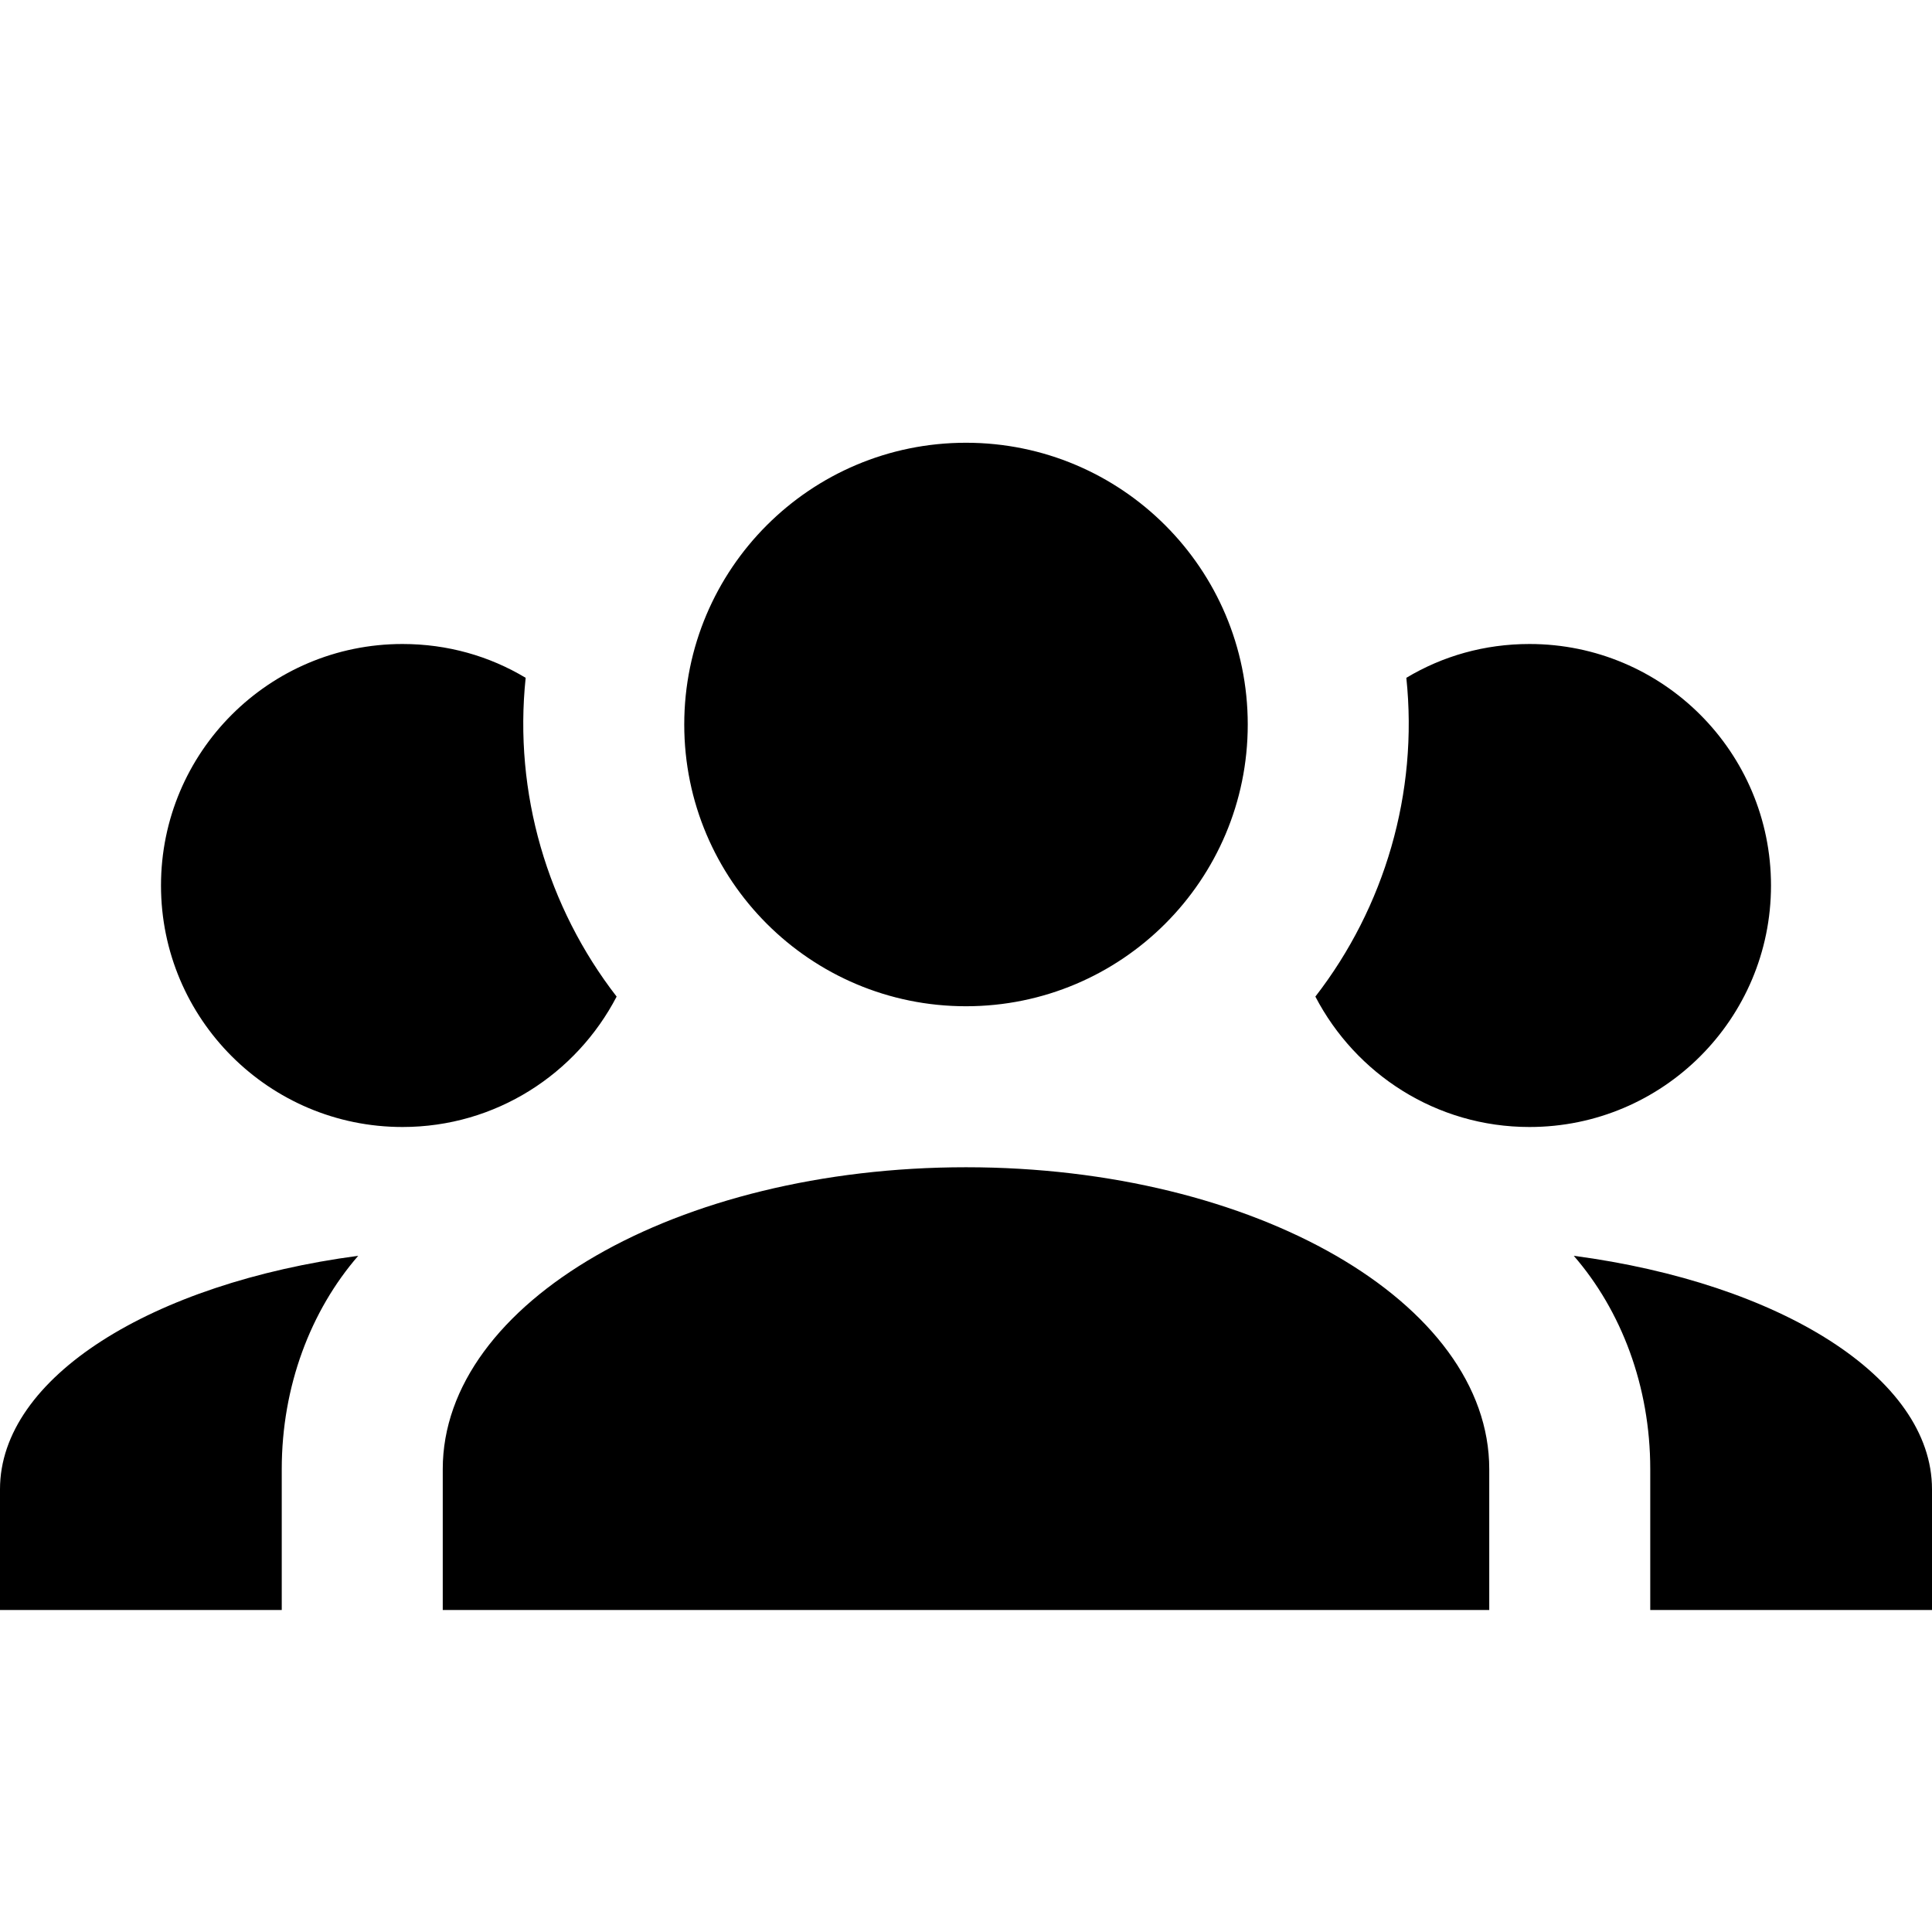
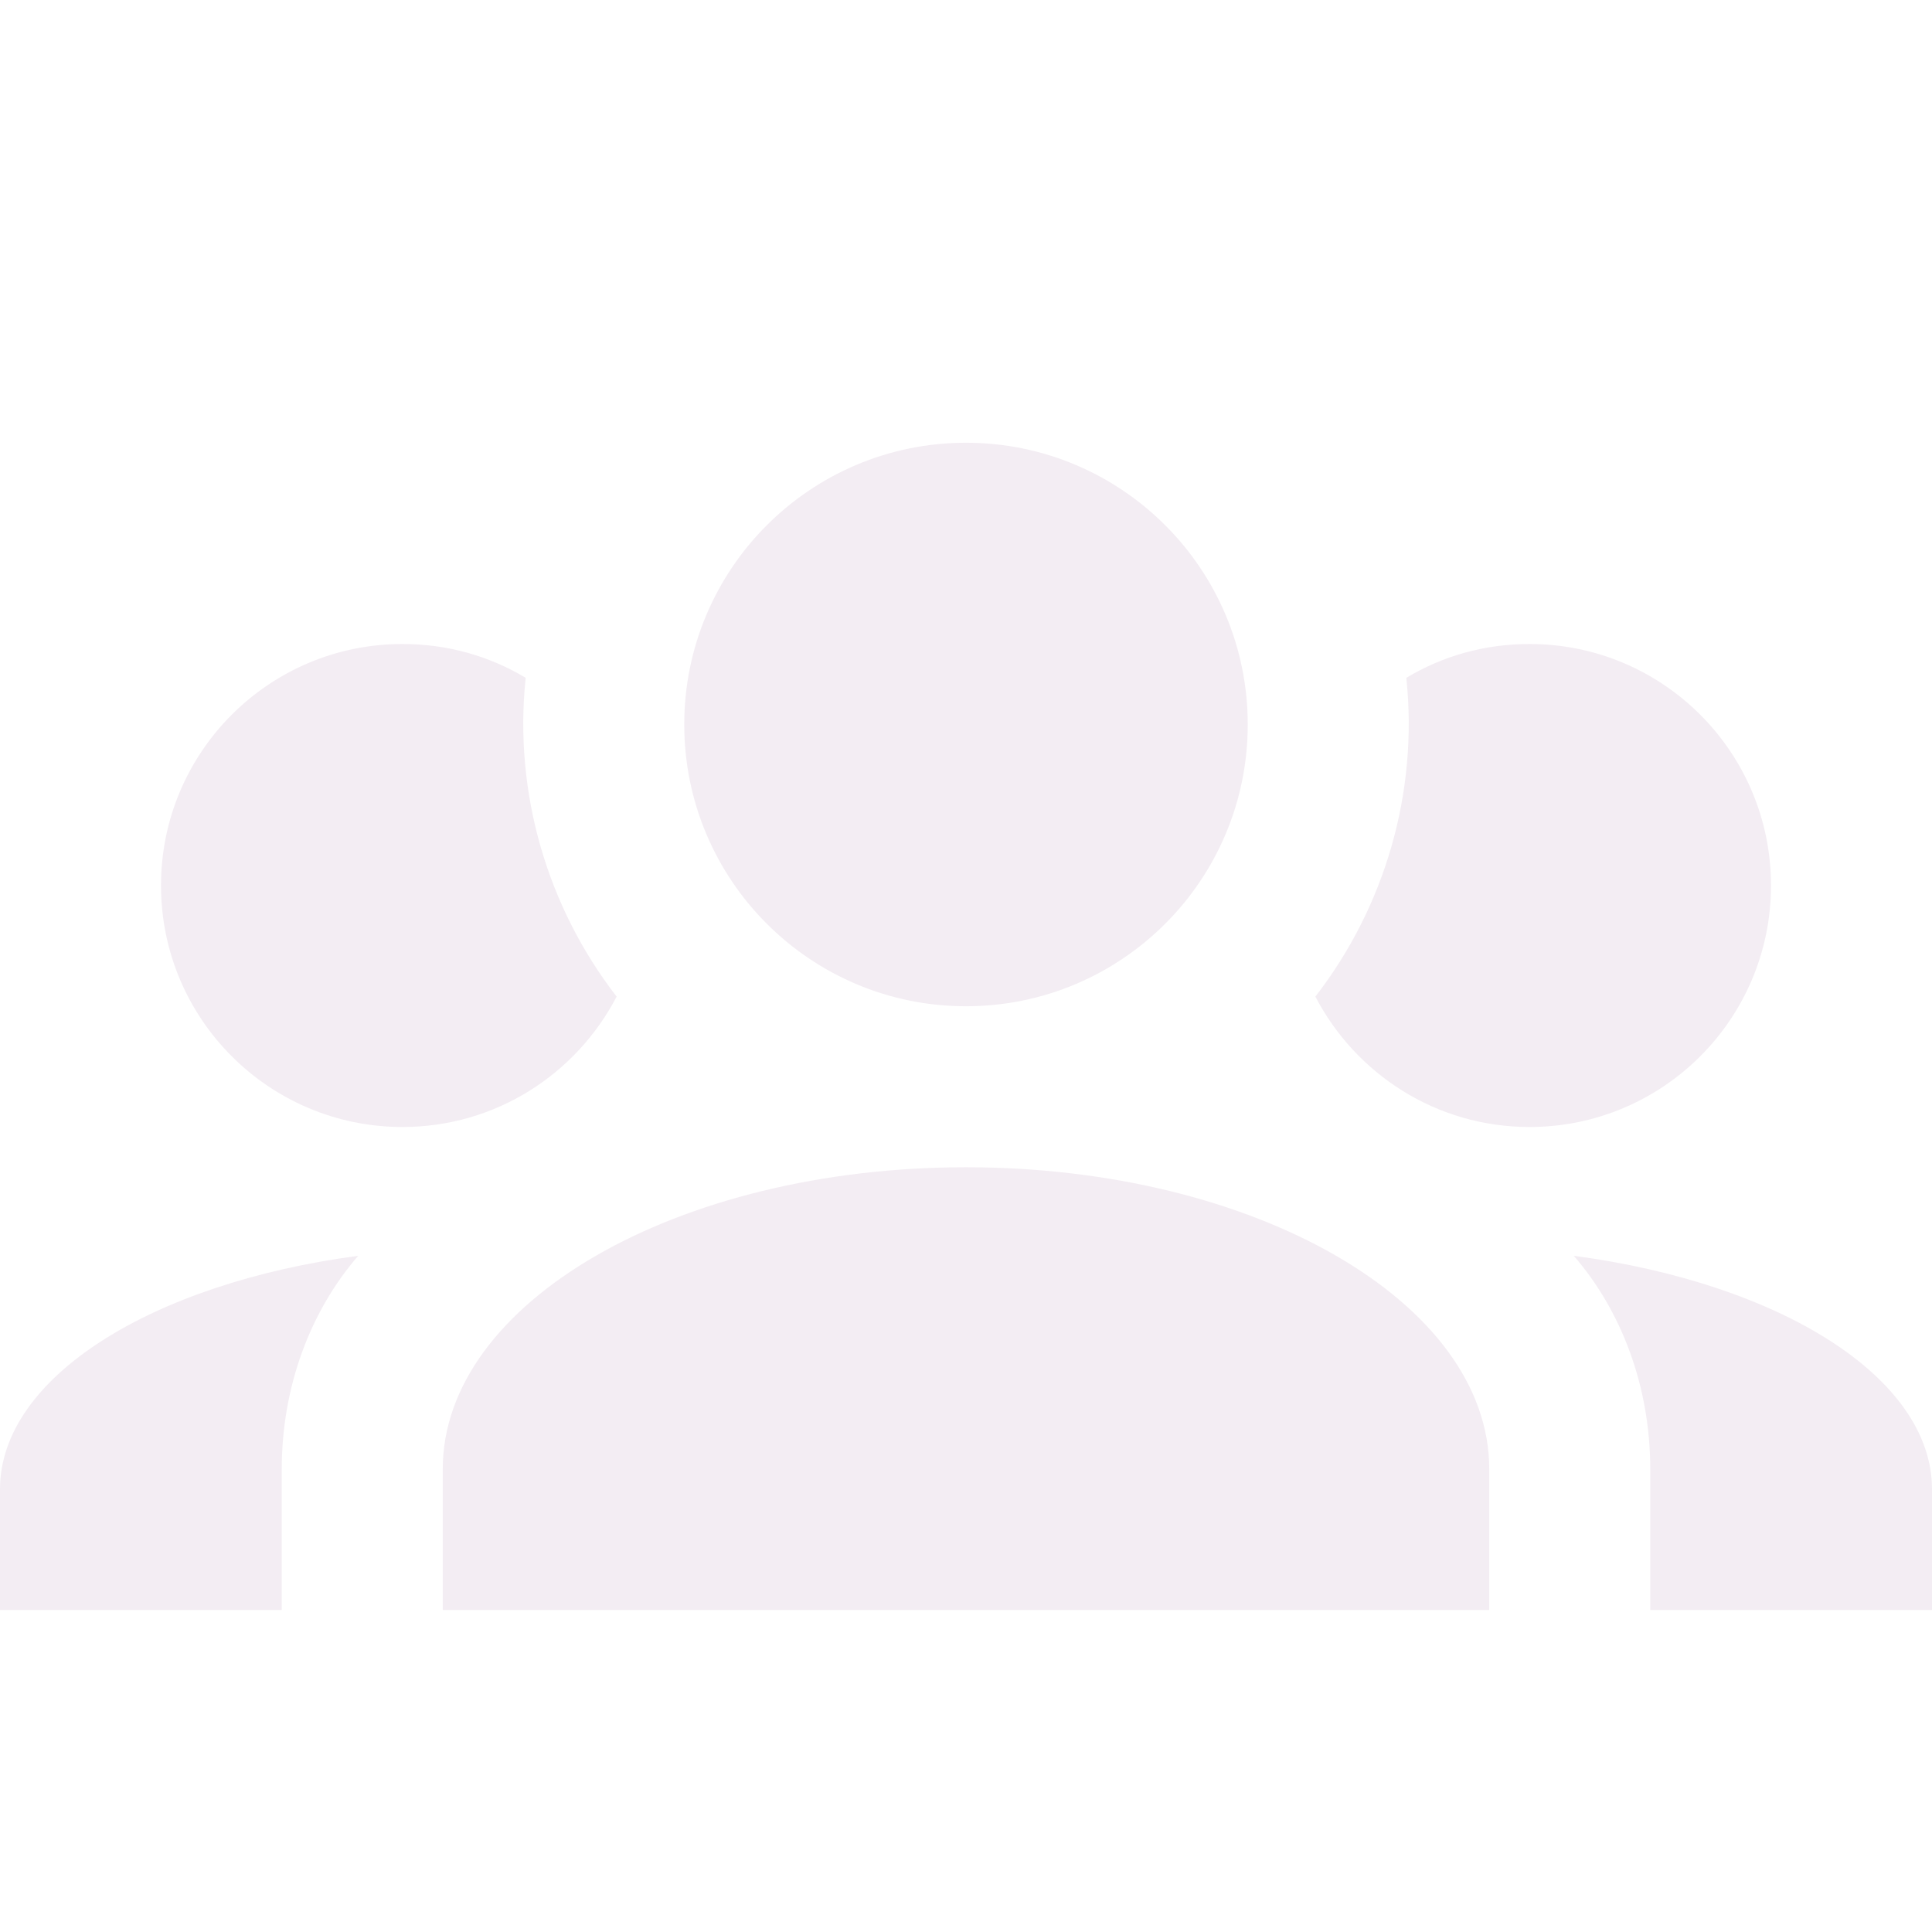
- <svg xmlns="http://www.w3.org/2000/svg" viewBox="0 0 24 24">
+ <svg xmlns="http://www.w3.org/2000/svg" viewBox="0 0 24 24" fill="hsl(300, 20%, 94%)">
  <path d="M12,5.5A3.5,3.5 0 0,1 15.5,9A3.5,3.5 0 0,1 12,12.5A3.5,3.5 0 0,1 8.5,9A3.5,3.5 0 0,1 12,5.5M5,8C5.56,8 6.08,8.15 6.53,8.42C6.38,9.85 6.8,11.27 7.66,12.38C7.16,13.34 6.16,14 5,14A3,3 0 0,1 2,11A3,3 0 0,1 5,8M19,8A3,3 0 0,1 22,11A3,3 0 0,1 19,14C17.84,14 16.84,13.34 16.34,12.38C17.2,11.27 17.62,9.85 17.47,8.42C17.92,8.15 18.44,8 19,8M5.5,18.25C5.5,16.18 8.41,14.5 12,14.5C15.59,14.5 18.5,16.18 18.5,18.25V20H5.5V18.25M0,20V18.5C0,17.11 1.89,15.94 4.45,15.6C3.86,16.28 3.5,17.22 3.5,18.25V20H0M24,20H20.5V18.25C20.5,17.22 20.14,16.28 19.55,15.6C22.11,15.94 24,17.11 24,18.5V20Z" />
</svg>
